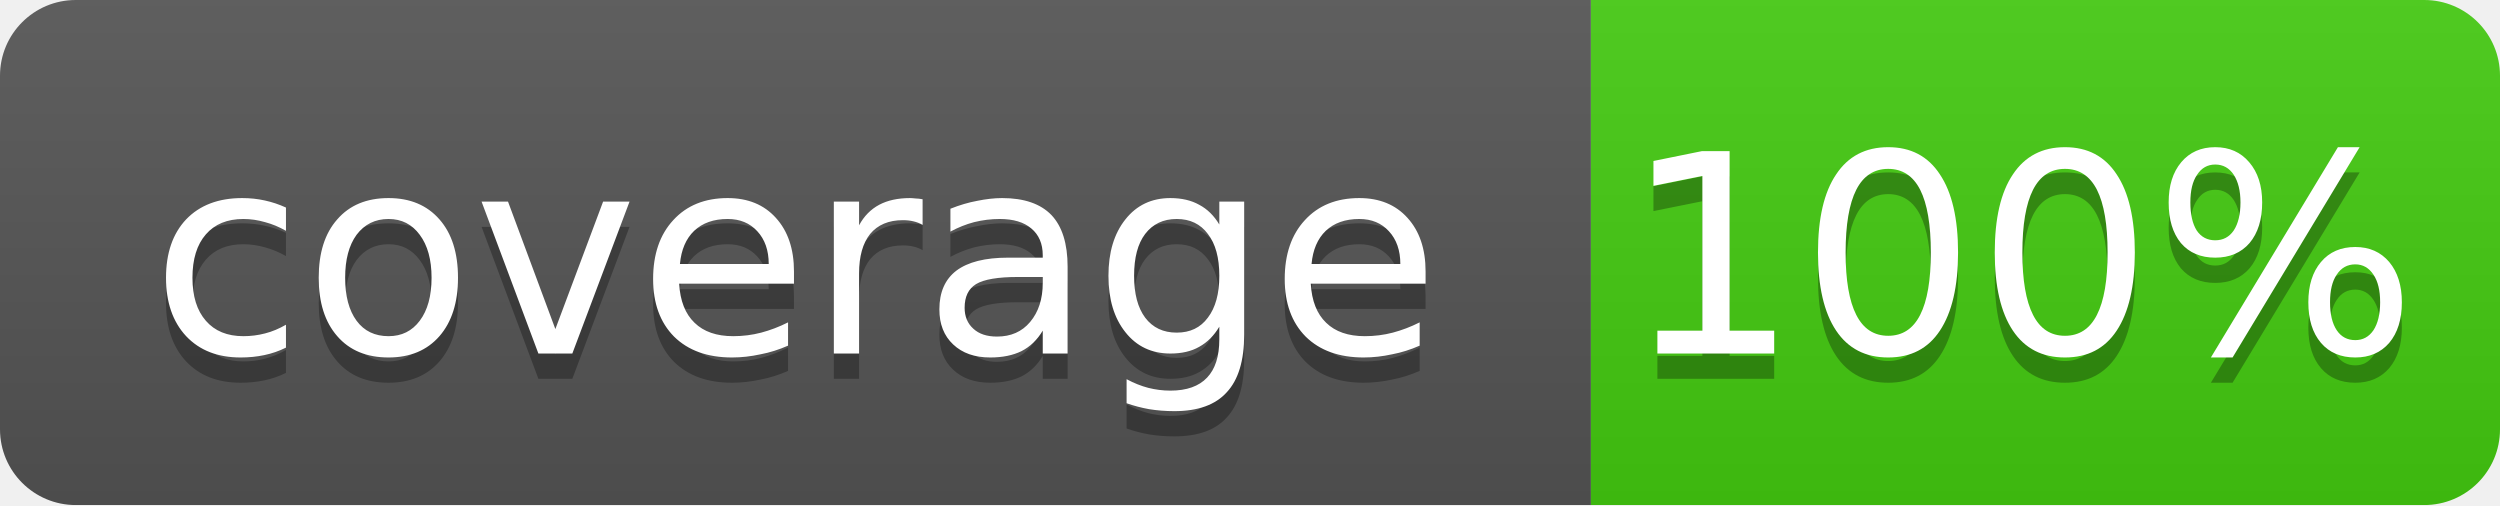
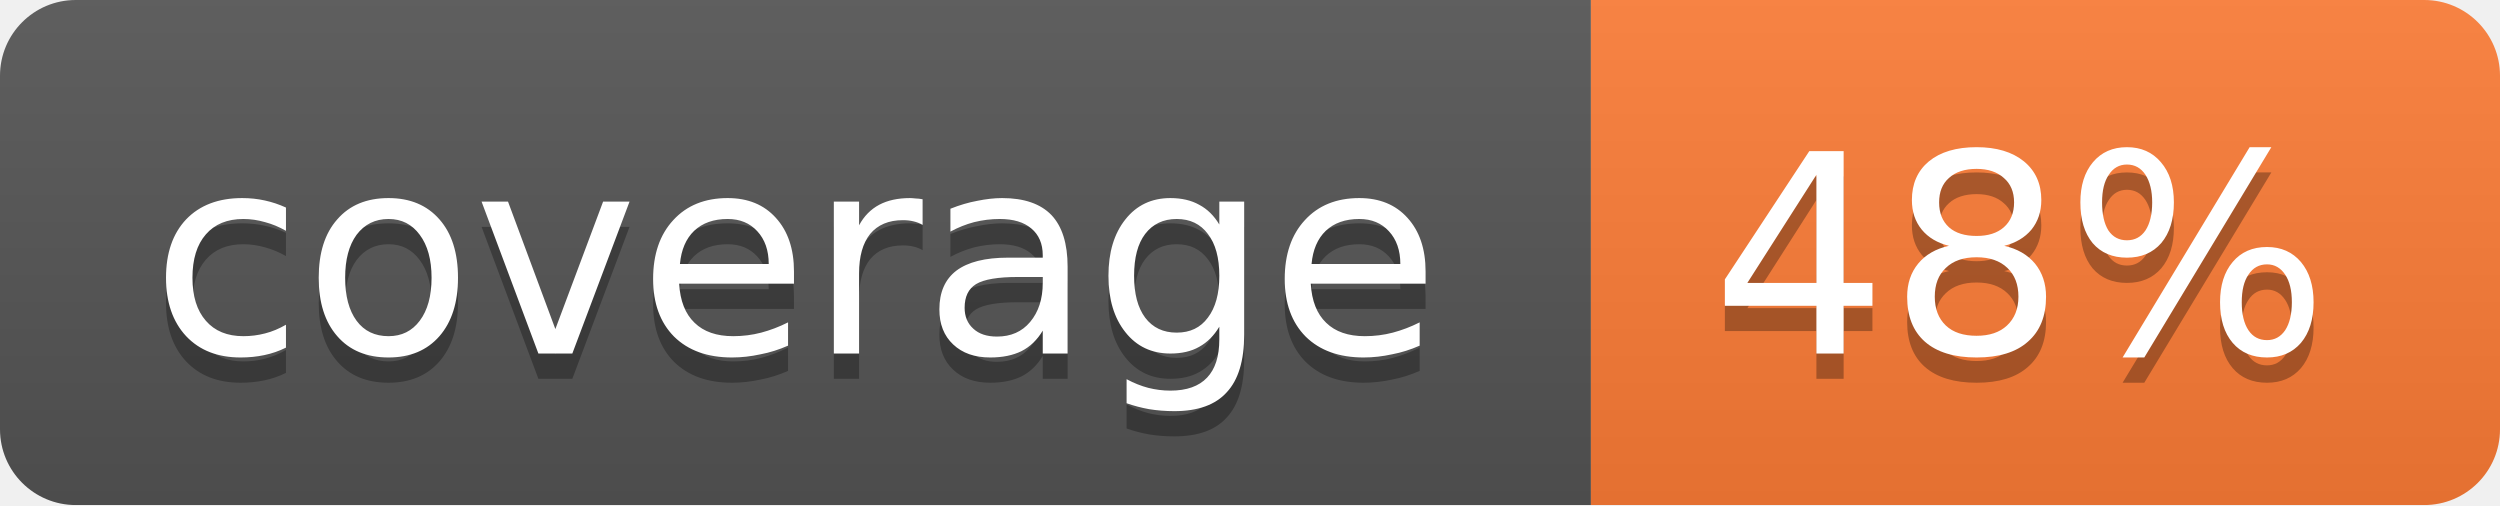
<svg xmlns="http://www.w3.org/2000/svg" width="99" height="20">
  <linearGradient id="b" x2="0" y2="100%">
    <stop offset="0" stop-color="#bbb" stop-opacity=".1" />
    <stop offset="1" stop-opacity=".1" />
  </linearGradient>
  <mask id="a">
    <rect width="99" height="20" rx="3" fill="#fff" />
  </mask>
  <g mask="url(#a)">
    <path fill="#555" d="M0 0h63v20H0z" />
-     <path fill="#4c1" d="M63 0h36v20H63z" />
+     <path fill="#fe7d37" d="M63 0h36v20H63z" />
    <path fill="url(#b)" d="M0 0h99v20H0z" />
  </g>
  <g fill="#fff" text-anchor="middle" font-family="DejaVu Sans,Verdana,Geneva,sans-serif" font-size="11">
    <text x="31.5" y="15" fill="#010101" fill-opacity=".3">coverage</text>
    <text x="31.5" y="14">coverage</text>
-     <text x="80" y="15" fill="#010101" fill-opacity=".3">100%</text>
-     <text x="80" y="14">100%</text>
+     <text x="80" y="15" fill="#010101" fill-opacity=".3">48%</text>
+     <text x="80" y="14">48%</text>
  </g>
</svg>
